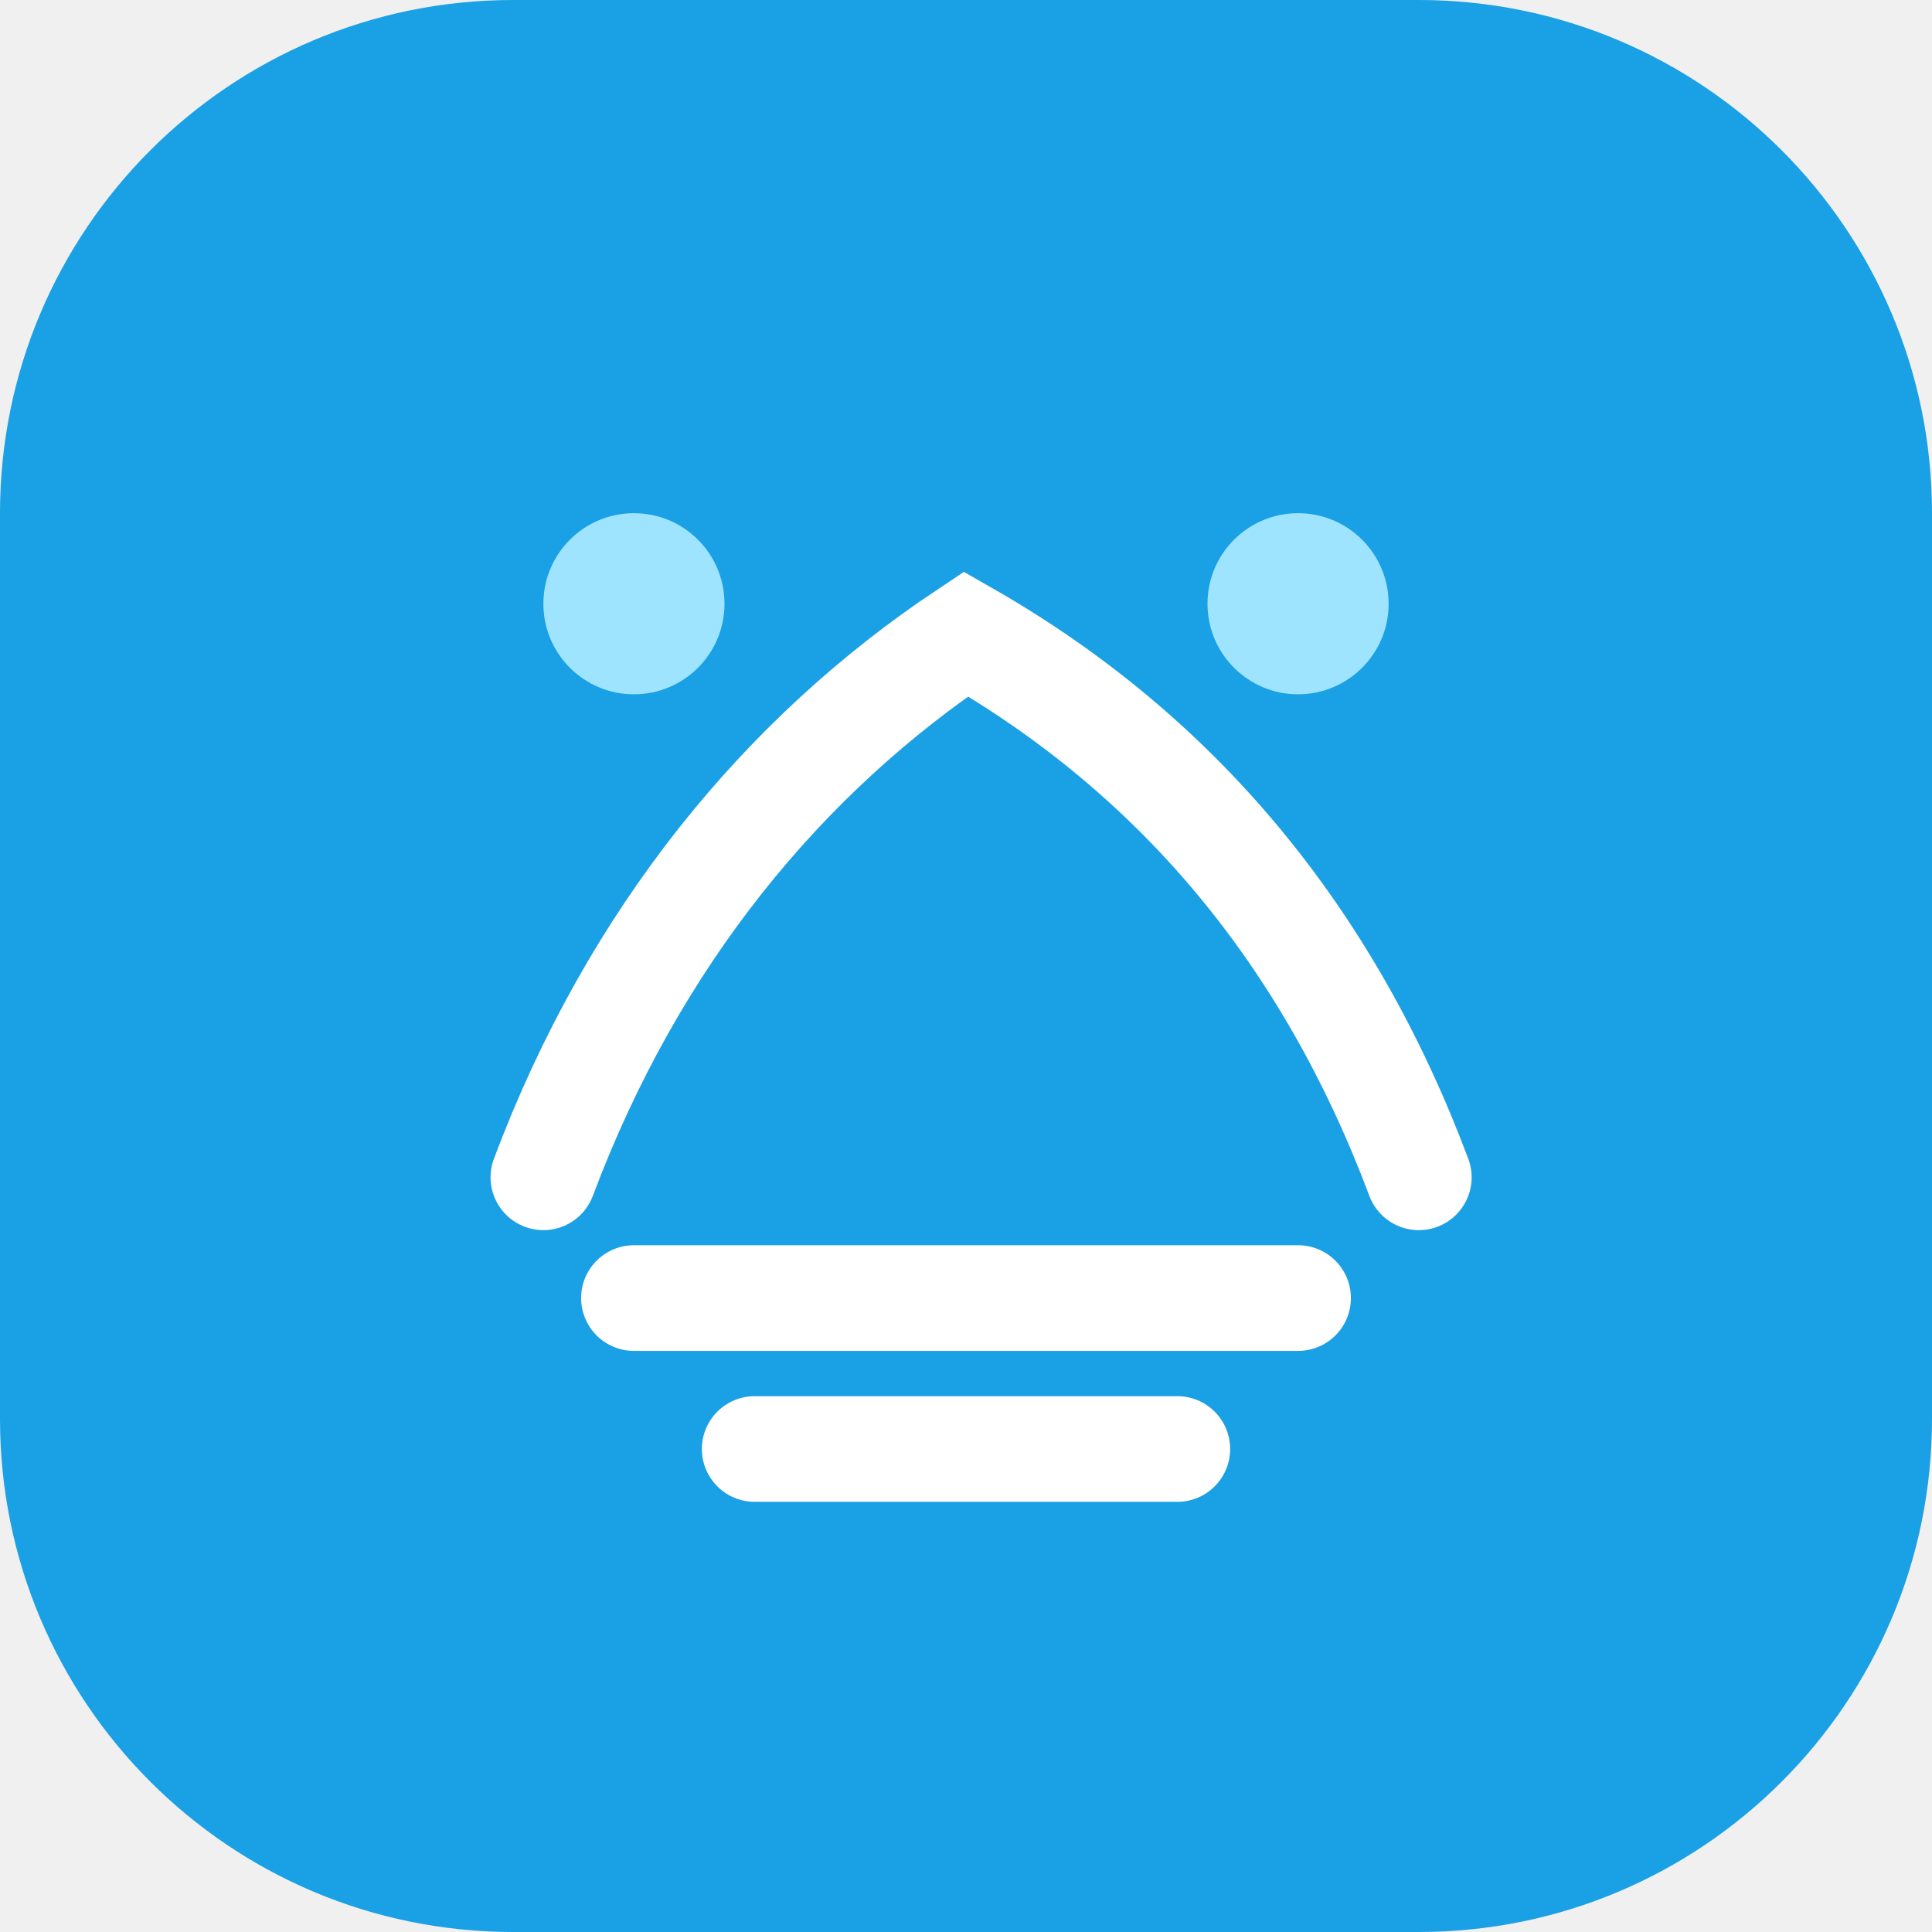
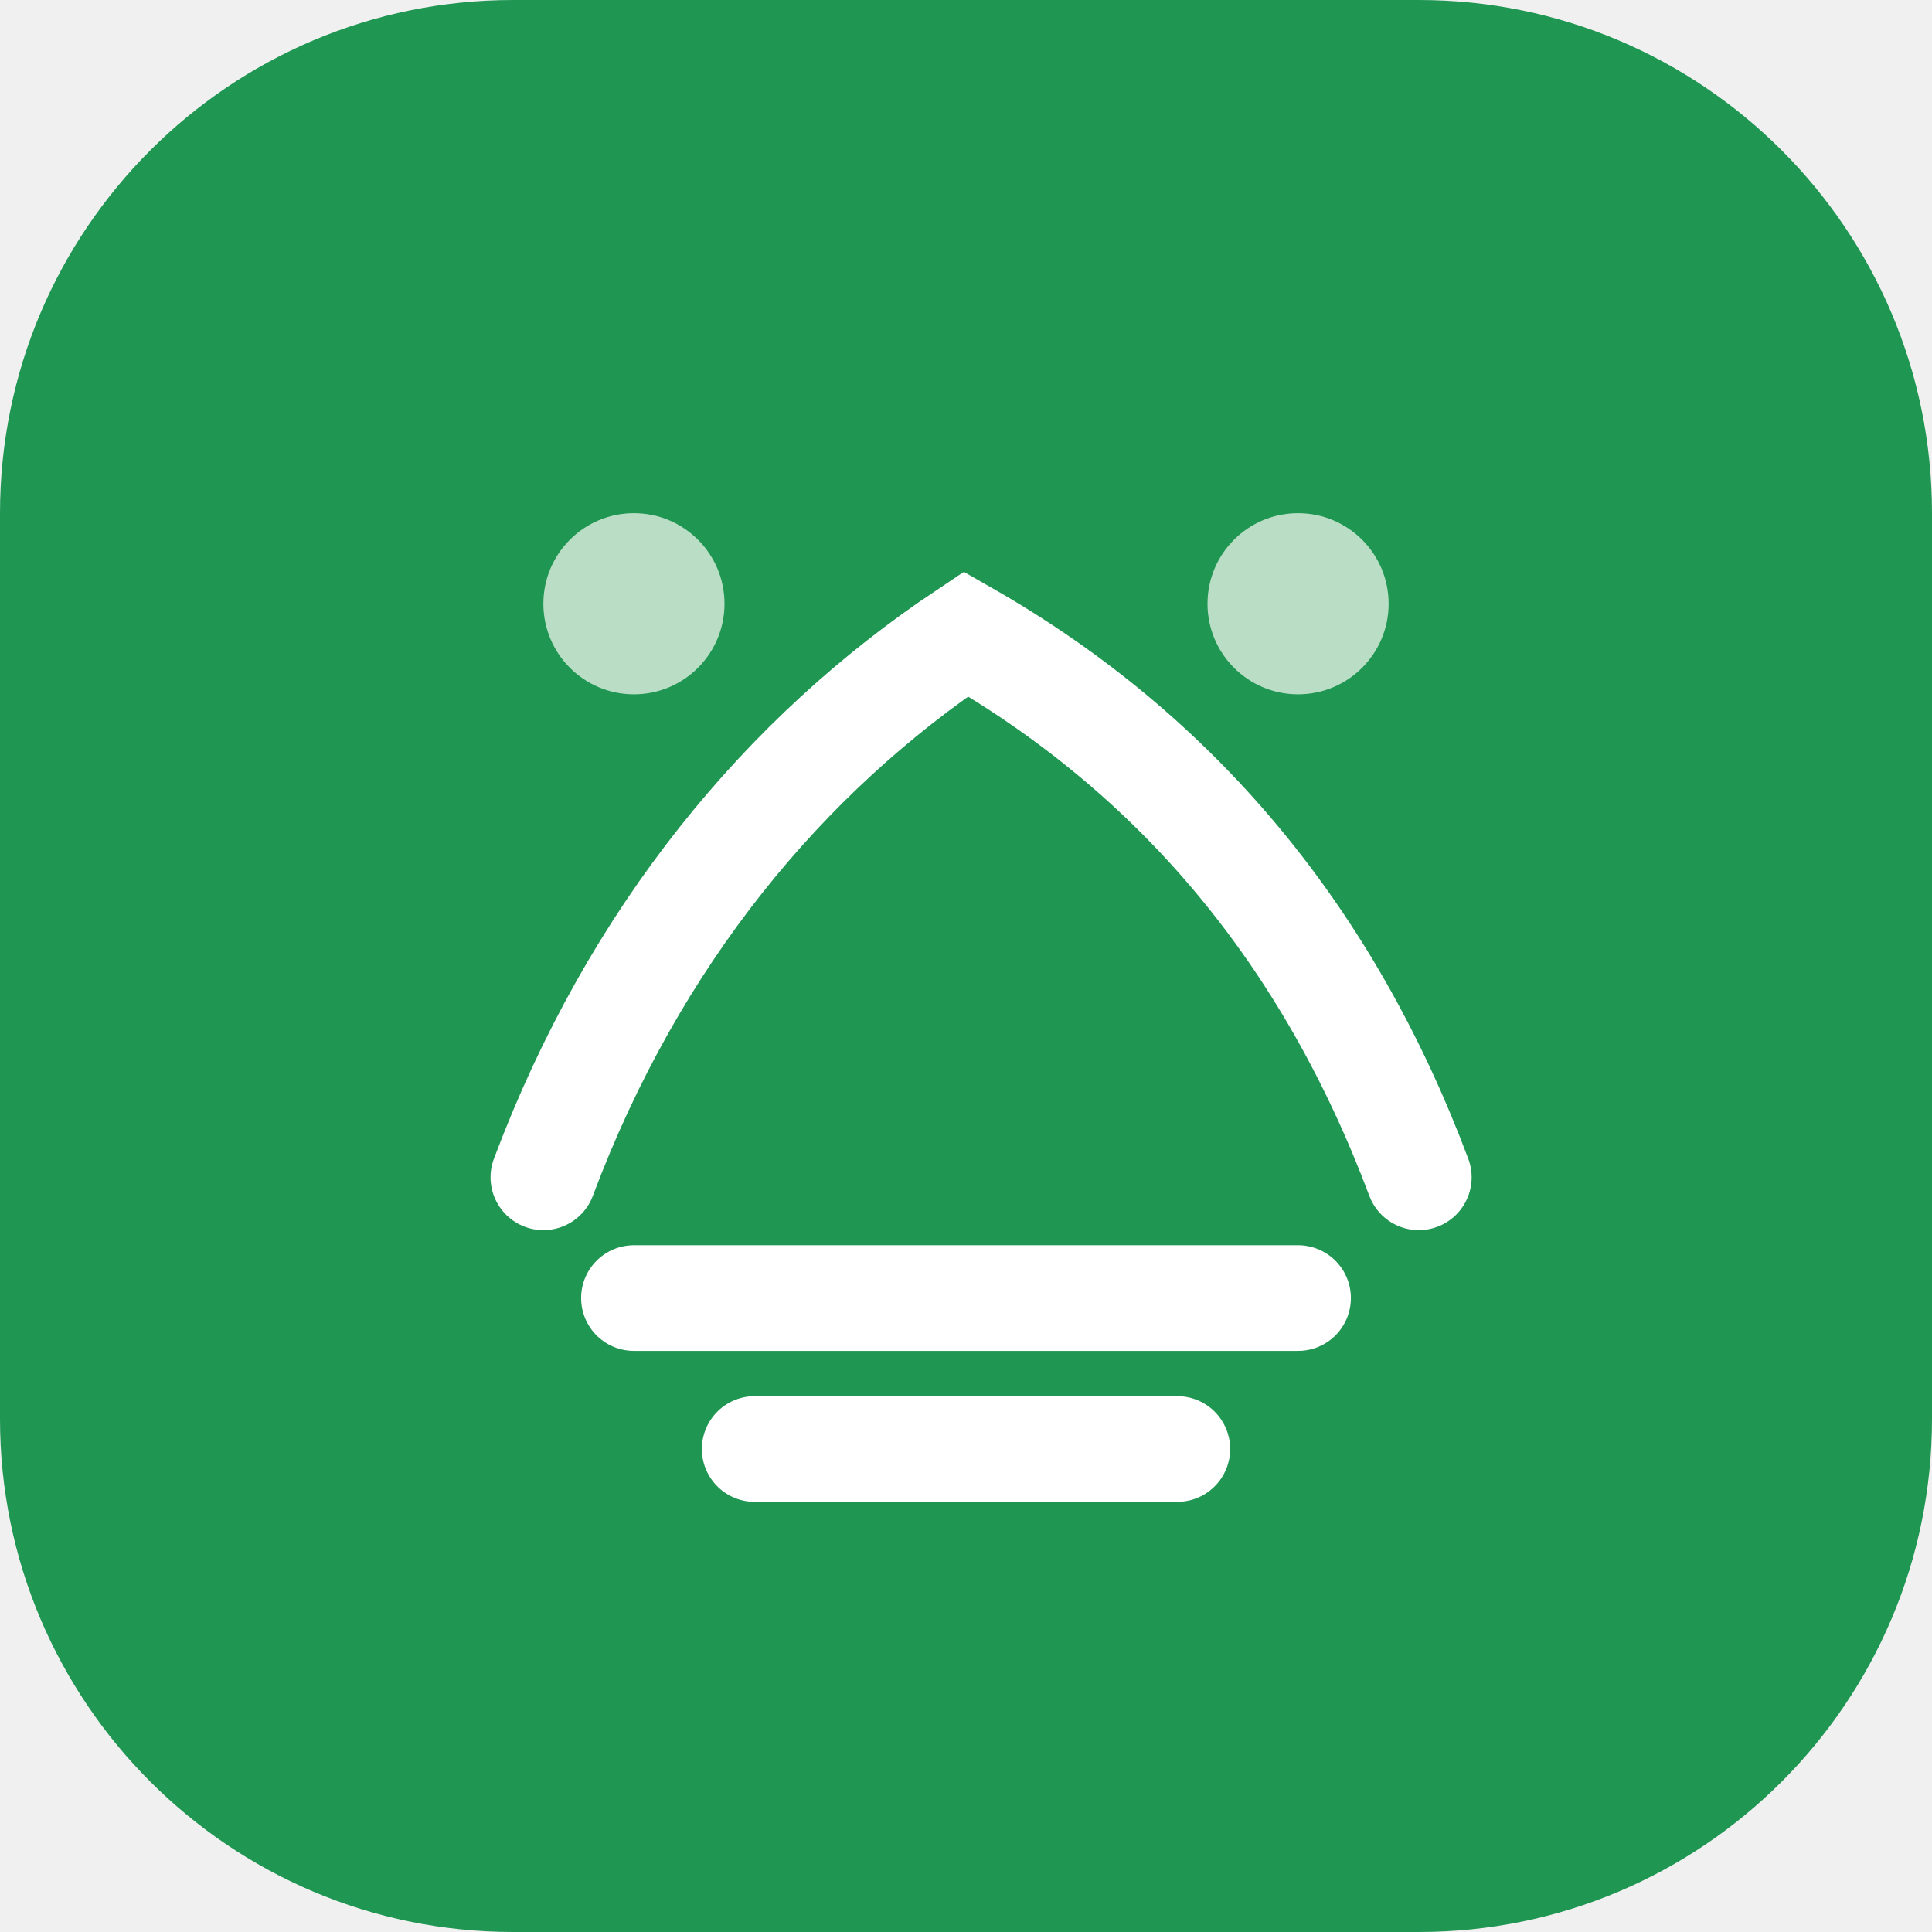
<svg xmlns="http://www.w3.org/2000/svg" viewBox="0 0 64 64">
  <defs>
    <linearGradient id="g" x1="8" y1="5" x2="57" y2="59">
-       <stop stop-color="#1aa0e4" />
-       <stop offset="1" stop-color="#004f86" />
+       <stop stop-color="#209653" />
+       <stop offset="1" stop-color="#0d4827" />
    </linearGradient>
  </defs>
  <rect width="64" height="64" rx="17" fill="url(#g)" />
  <path d="M18 39c3-8 8-14 14-18 7 4 12 10 15 18M21 43h22M25 48h14" fill="none" stroke="#fff" stroke-width="3.5" stroke-linecap="round" />
-   <circle cx="21" cy="20" r="3" fill="#9ee4ff" />
-   <circle cx="43" cy="20" r="3" fill="#9ee4ff" />
+   <circle cx="21" cy="20" r="3" fill="#b9dec5" />
+   <circle cx="43" cy="20" r="3" fill="#b9dec5" />
</svg>
